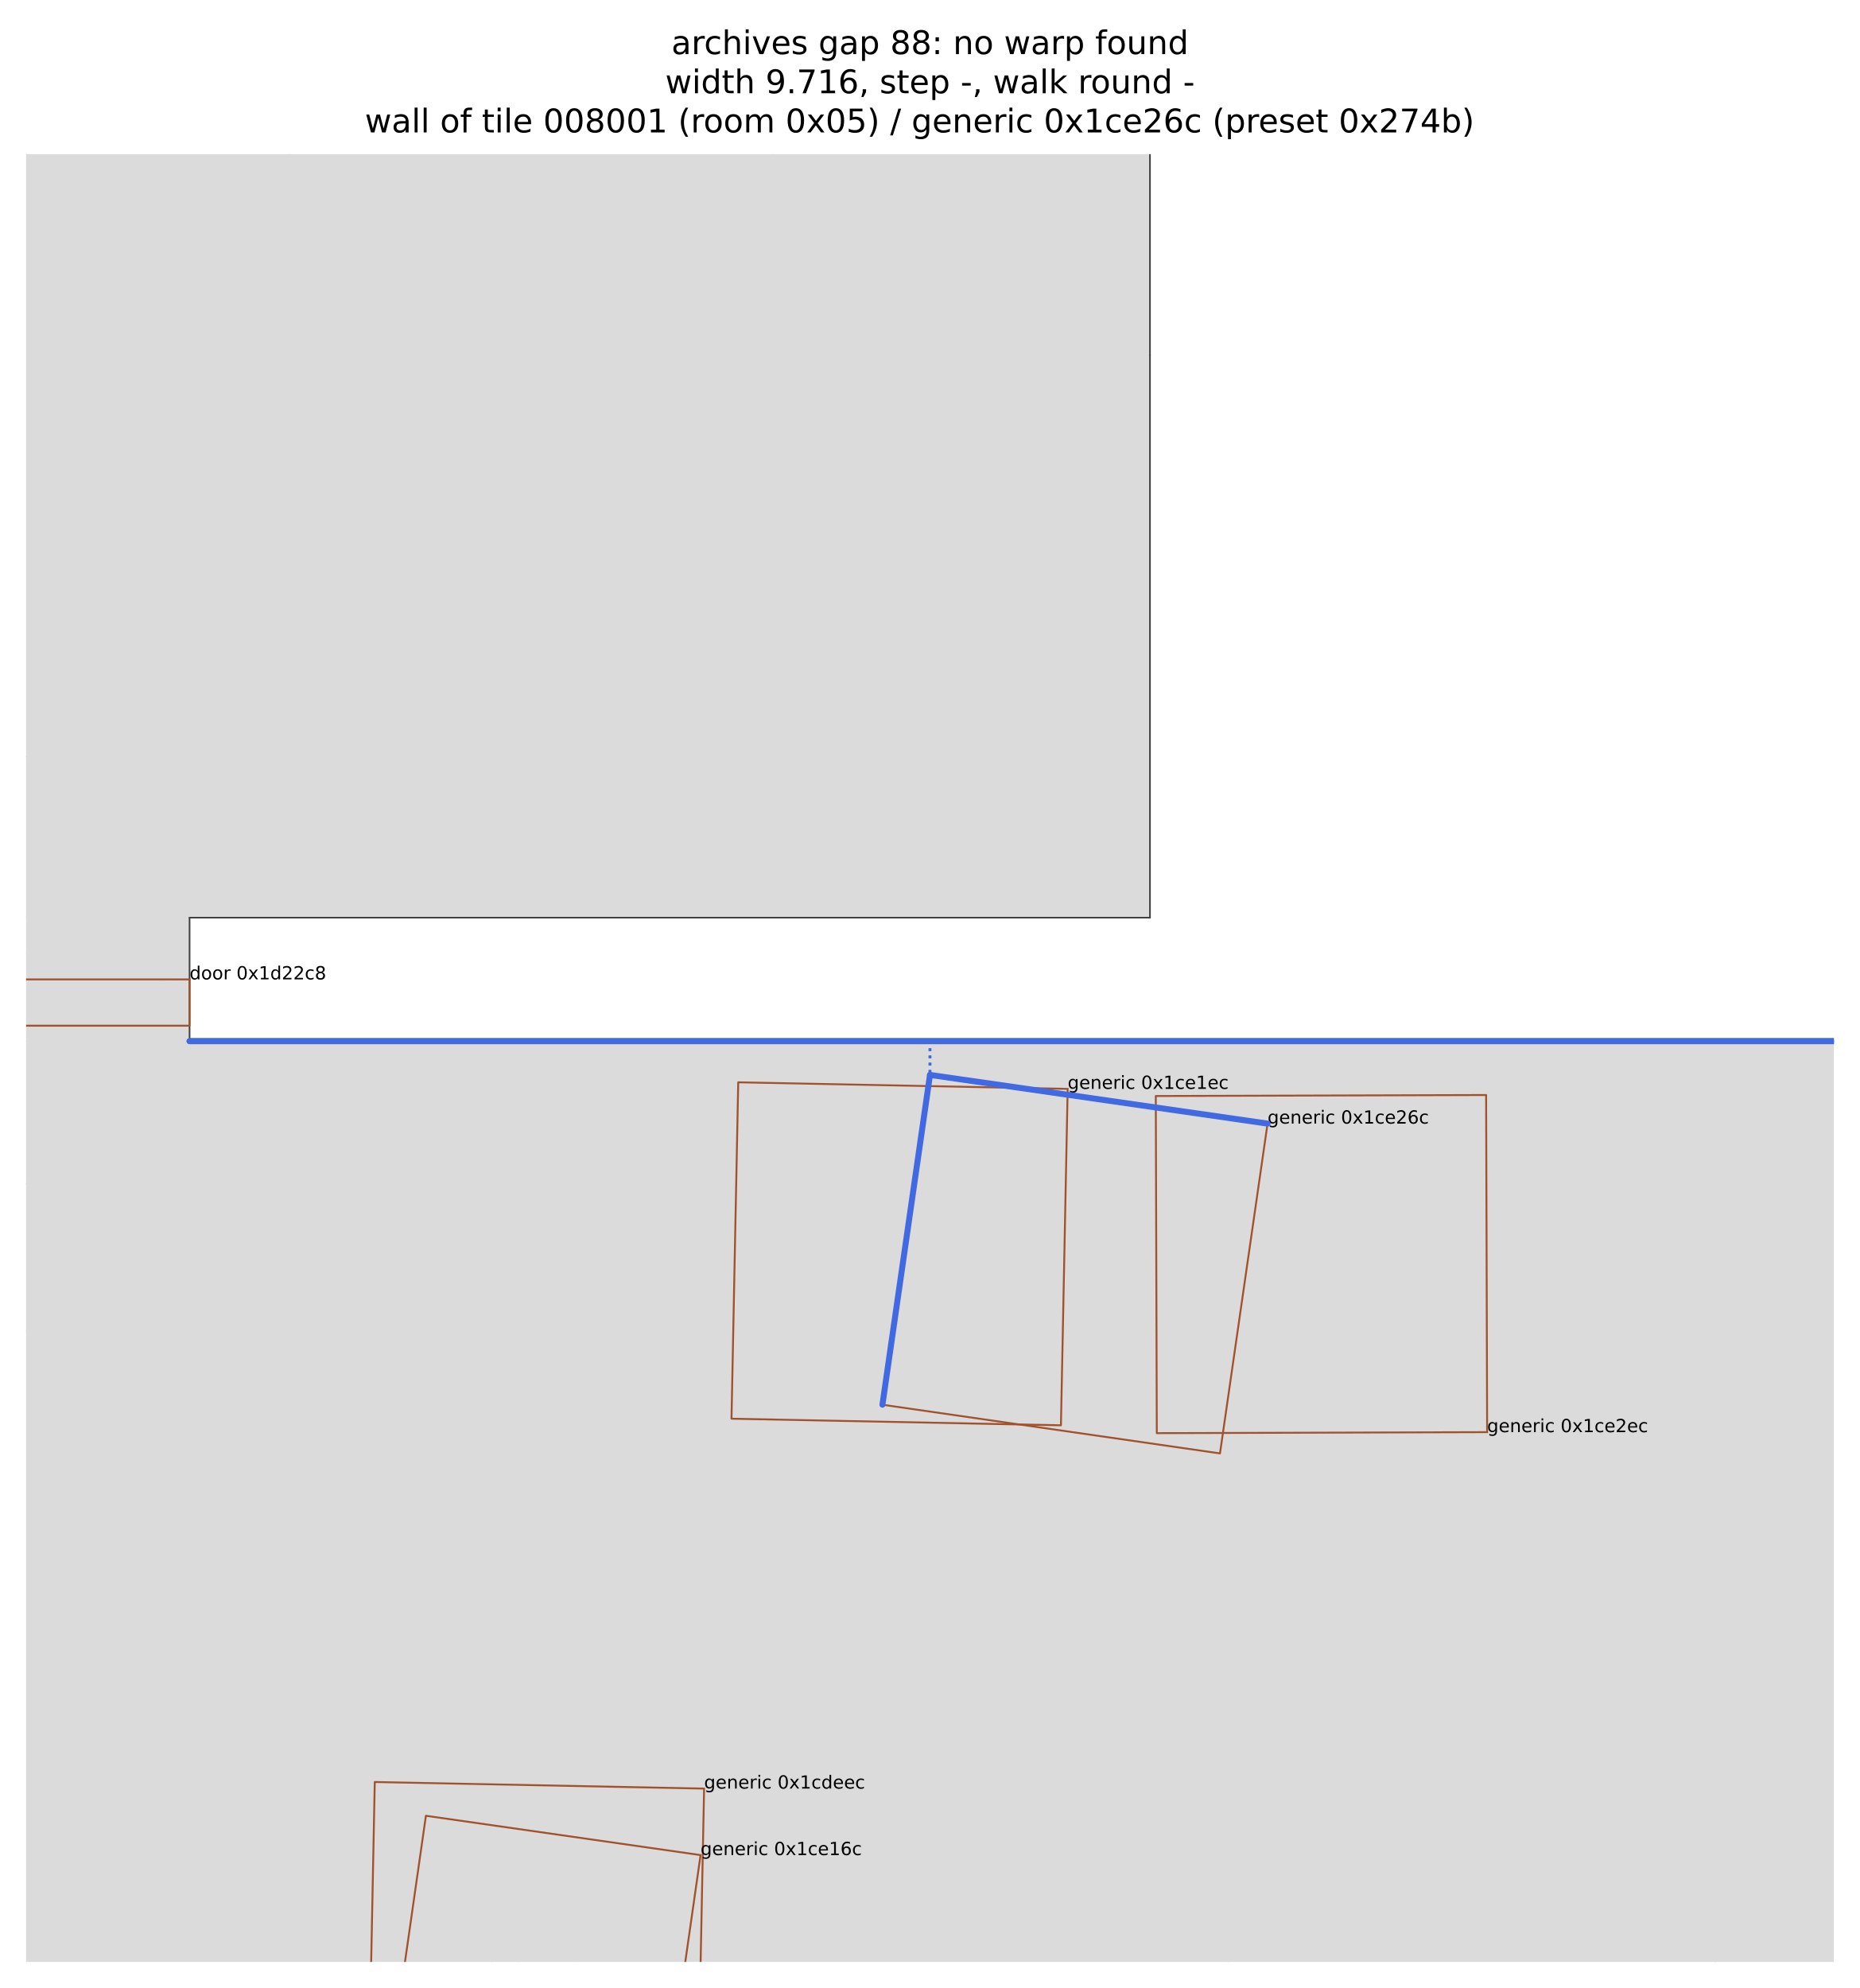
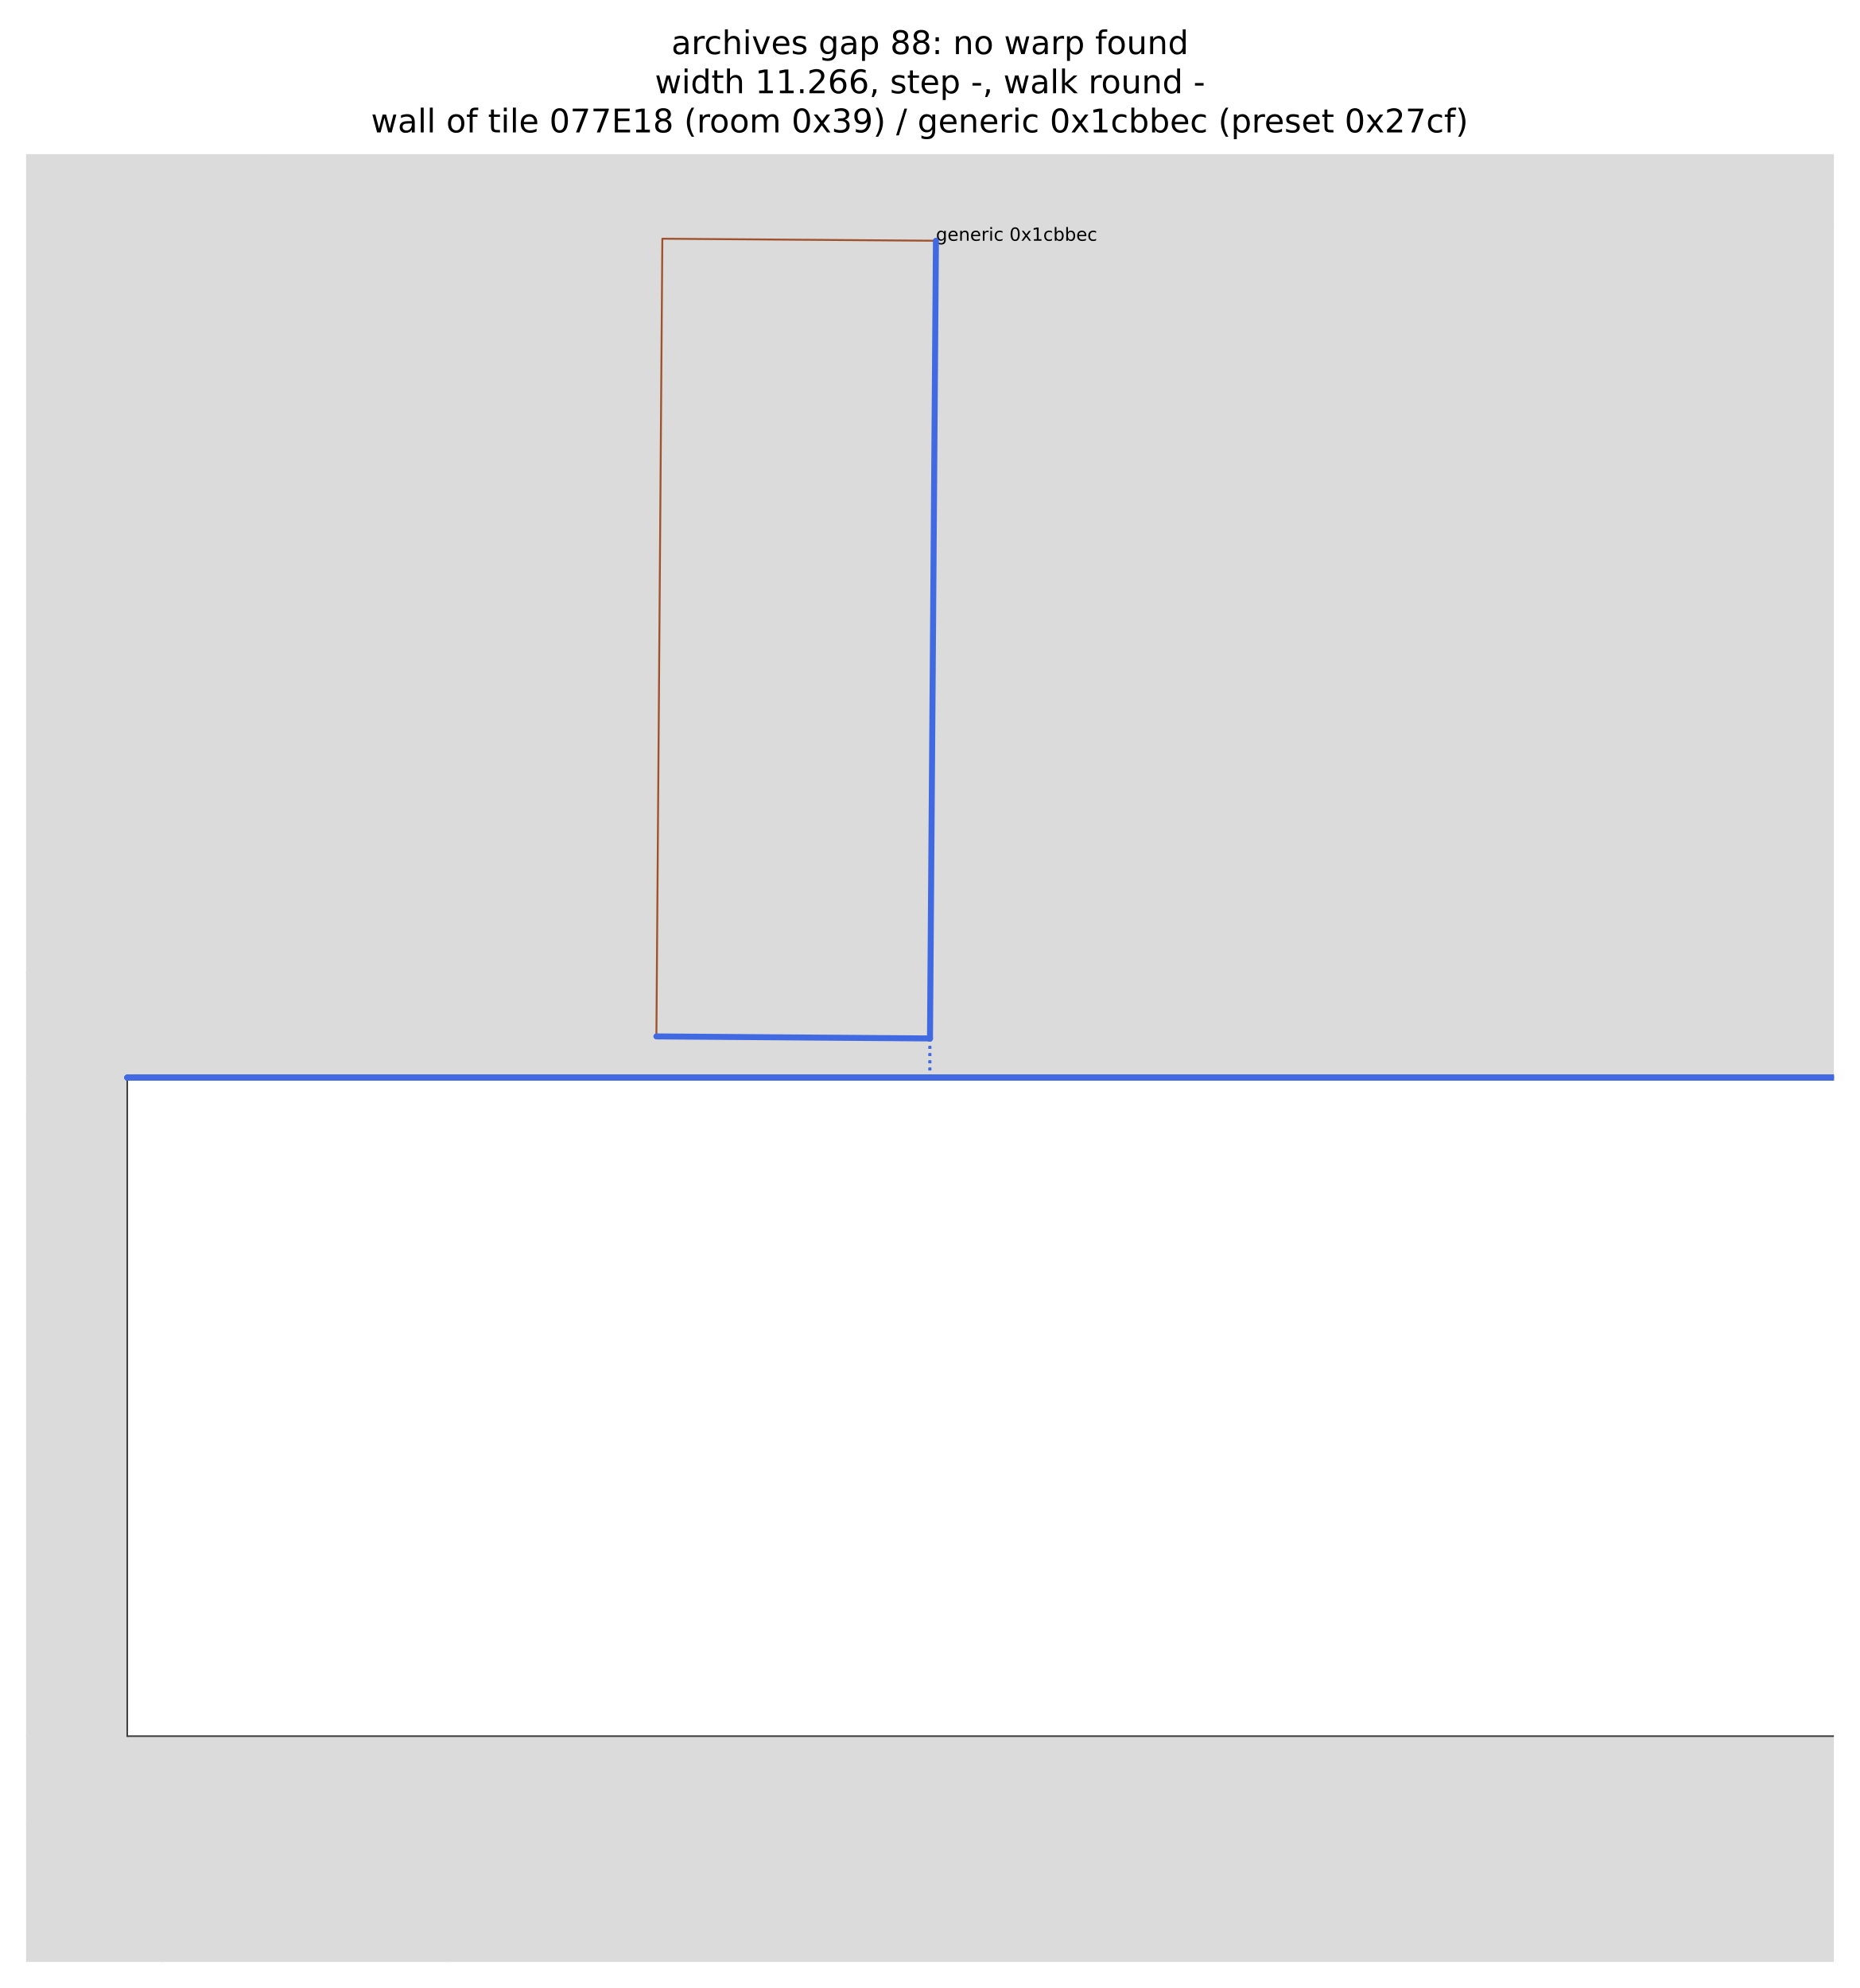
<svg xmlns="http://www.w3.org/2000/svg" width="513.36pt" height="548.704pt" viewBox="0 0 513.36 548.704" version="1.1">
  <style>path { vector-effect: non-scaling-stroke; }</style>
  <defs>
    <style type="text/css">*{stroke-linejoin: round; stroke-linecap: butt}</style>
  </defs>
  <g id="figure_1">
    <g id="patch_1">
      <path d="M 0 548.704  L 513.36 548.704  L 513.36 0  L 0 0  z " style="fill: #ffffff" />
    </g>
    <g id="axes_1">
      <g id="patch_2">
-         <path d="M -51.815 253.282  L 52.321 253.282  L 317.394 253.282  L 154.564 98.025  z " clip-path="url(#pb5d509a0ce)" style="fill: #dbdbdb; stroke: #dbdbdb; stroke-width: 0.3; stroke-linejoin: miter" />
+         <path d="M 362.677 710.186  L 627.751 479.194  L 35.122 479.194  z " clip-path="url(#pb5d509a0ce)" style="fill: #dbdbdb; stroke: #dbdbdb; stroke-width: 0.3; stroke-linejoin: miter" />
      </g>
      <g id="patch_3">
-         <path d="M -51.815 287.363  L 188.645 613.025  L -17.734 287.363  z " clip-path="url(#pb5d509a0ce)" style="fill: #dbdbdb; stroke: #dbdbdb; stroke-width: 0.3; stroke-linejoin: miter" />
+         <path d="M 601.243 984.727  L 625.857 511.381  L 627.751 479.194  L 362.677 710.186  z " clip-path="url(#pb5d509a0ce)" style="fill: #dbdbdb; stroke: #dbdbdb; stroke-width: 0.3; stroke-linejoin: miter" />
      </g>
      <g id="patch_4">
-         <path d="M 591.935 613.025  L 52.321 287.363  L 419.637 613.025  z " clip-path="url(#pb5d509a0ce)" style="fill: #dbdbdb; stroke: #dbdbdb; stroke-width: 0.3; stroke-linejoin: miter" />
+         <path d="M 35.122 297.429  L 112.751 -232.717  L -229.951 22.889  z " clip-path="url(#pb5d509a0ce)" style="fill: #dbdbdb; stroke: #dbdbdb; stroke-width: 0.3; stroke-linejoin: miter" />
      </g>
      <g id="patch_5">
-         <path d="M 591.935 613.025  L 591.935 287.363  L 52.321 287.363  z " clip-path="url(#pb5d509a0ce)" style="fill: #dbdbdb; stroke: #dbdbdb; stroke-width: 0.3; stroke-linejoin: miter" />
+         <path d="M 35.122 297.429  L 601.243 15.316  L 601.243 -232.717  z " clip-path="url(#pb5d509a0ce)" style="fill: #dbdbdb; stroke: #dbdbdb; stroke-width: 0.3; stroke-linejoin: miter" />
      </g>
      <g id="patch_6">
-         <path d="M 188.645 613.025  L 52.321 287.363  L -17.734 287.363  z " clip-path="url(#pb5d509a0ce)" style="fill: #dbdbdb; stroke: #dbdbdb; stroke-width: 0.3; stroke-linejoin: miter" />
+         <path d="M 601.243 -232.717  L 112.751 -232.717  L 35.122 297.429  z " clip-path="url(#pb5d509a0ce)" style="fill: #dbdbdb; stroke: #dbdbdb; stroke-width: 0.3; stroke-linejoin: miter" />
      </g>
      <g id="patch_7">
-         <path d="M 188.645 613.025  L 419.637 613.025  L 52.321 287.363  z " clip-path="url(#pb5d509a0ce)" style="fill: #dbdbdb; stroke: #dbdbdb; stroke-width: 0.3; stroke-linejoin: miter" />
+         <path d="M 601.243 297.429  L 601.243 15.316  L 35.122 297.429  z " clip-path="url(#pb5d509a0ce)" style="fill: #dbdbdb; stroke: #dbdbdb; stroke-width: 0.3; stroke-linejoin: miter" />
      </g>
      <g id="patch_8">
-         <path d="M -51.815 287.363  L -51.815 613.025  L 188.645 613.025  z " clip-path="url(#pb5d509a0ce)" style="fill: #dbdbdb; stroke: #dbdbdb; stroke-width: 0.3; stroke-linejoin: miter" />
+         <path d="M -229.951 22.889  L -417.396 297.429  L 35.122 297.429  z " clip-path="url(#pb5d509a0ce)" style="fill: #dbdbdb; stroke: #dbdbdb; stroke-width: 0.3; stroke-linejoin: miter" />
      </g>
      <g id="patch_9">
-         <path d="M -17.734 287.363  L 52.321 287.363  L 52.321 270.323  z " clip-path="url(#pb5d509a0ce)" style="fill: #dbdbdb; stroke: #dbdbdb; stroke-width: 0.3; stroke-linejoin: miter" />
+         <path d="M 35.122 297.429  L -417.396 297.429  L -417.396 479.194  z " clip-path="url(#pb5d509a0ce)" style="fill: #dbdbdb; stroke: #dbdbdb; stroke-width: 0.3; stroke-linejoin: miter" />
      </g>
      <g id="patch_10">
-         <path d="M -17.734 287.363  L 52.321 270.323  L -34.774 270.323  z " clip-path="url(#pb5d509a0ce)" style="fill: #dbdbdb; stroke: #dbdbdb; stroke-width: 0.3; stroke-linejoin: miter" />
+         <path d="M 35.122 297.429  L -417.396 479.194  L 35.122 479.194  z " clip-path="url(#pb5d509a0ce)" style="fill: #dbdbdb; stroke: #dbdbdb; stroke-width: 0.3; stroke-linejoin: miter" />
      </g>
      <g id="patch_11">
-         <path d="M 52.321 270.323  L -51.815 253.282  L -34.774 270.323  z " clip-path="url(#pb5d509a0ce)" style="fill: #dbdbdb; stroke: #dbdbdb; stroke-width: 0.3; stroke-linejoin: miter" />
+         <path d="M 112.751 984.727  L 35.122 479.194  L -229.951 710.186  z " clip-path="url(#pb5d509a0ce)" style="fill: #dbdbdb; stroke: #dbdbdb; stroke-width: 0.3; stroke-linejoin: miter" />
      </g>
      <g id="patch_12">
-         <path d="M 52.321 270.323  L 52.321 253.282  L -51.815 253.282  z " clip-path="url(#pb5d509a0ce)" style="fill: #dbdbdb; stroke: #dbdbdb; stroke-width: 0.3; stroke-linejoin: miter" />
+         <path d="M 35.122 479.194  L 112.751 984.727  L 362.677 710.186  z " clip-path="url(#pb5d509a0ce)" style="fill: #dbdbdb; stroke: #dbdbdb; stroke-width: 0.3; stroke-linejoin: miter" />
      </g>
      <g id="patch_13">
-         <path d="M 154.564 98.025  L -51.815 -55.339  L -51.815 253.282  z " clip-path="url(#pb5d509a0ce)" style="fill: #dbdbdb; stroke: #dbdbdb; stroke-width: 0.3; stroke-linejoin: miter" />
-       </g>
-       <g id="patch_14">
-         <path d="M 154.564 98.025  L 317.394 253.282  L 317.394 98.025  z " clip-path="url(#pb5d509a0ce)" style="fill: #dbdbdb; stroke: #dbdbdb; stroke-width: 0.3; stroke-linejoin: miter" />
-       </g>
-       <g id="patch_15">
-         <path d="M 154.564 98.025  L 317.394 98.025  L 317.394 -55.339  z " clip-path="url(#pb5d509a0ce)" style="fill: #dbdbdb; stroke: #dbdbdb; stroke-width: 0.3; stroke-linejoin: miter" />
-       </g>
-       <g id="patch_16">
-         <path d="M 317.394 -55.339  L -51.815 -55.339  L 154.564 98.025  z " clip-path="url(#pb5d509a0ce)" style="fill: #dbdbdb; stroke: #dbdbdb; stroke-width: 0.3; stroke-linejoin: miter" />
+         <path d="M -229.951 710.186  L 35.122 479.194  L -417.396 479.194  z " clip-path="url(#pb5d509a0ce)" style="fill: #dbdbdb; stroke: #dbdbdb; stroke-width: 0.3; stroke-linejoin: miter" />
      </g>
      <g id="line2d_1">
-         <path d="M 52.321 253.282  L 317.394 253.282  " clip-path="url(#pb5d509a0ce)" style="fill: none; stroke: #404040; stroke-width: 0.6; stroke-linecap: round" />
+         <path d="M 514.36 479.194  L 35.122 479.194  " clip-path="url(#pb5d509a0ce)" style="fill: none; stroke: #404040; stroke-width: 0.6; stroke-linecap: round" />
      </g>
      <g id="line2d_2">
        <path clip-path="url(#pb5d509a0ce)" style="fill: none; stroke: #404040; stroke-width: 0.6; stroke-linecap: round" />
      </g>
      <g id="line2d_3">
-         <path d="M 514.36 287.363  L 52.321 287.363  " clip-path="url(#pb5d509a0ce)" style="fill: none; stroke: #404040; stroke-width: 0.6; stroke-linecap: round" />
+         <path clip-path="url(#pb5d509a0ce)" style="fill: none; stroke: #404040; stroke-width: 0.6; stroke-linecap: round" />
      </g>
      <g id="line2d_4">
-         <path d="M 52.321 287.363  L 52.321 270.323  " clip-path="url(#pb5d509a0ce)" style="fill: none; stroke: #404040; stroke-width: 0.6; stroke-linecap: round" />
+         <path clip-path="url(#pb5d509a0ce)" style="fill: none; stroke: #404040; stroke-width: 0.6; stroke-linecap: round" />
      </g>
      <g id="line2d_5">
-         <path d="M 52.321 270.323  L 52.321 253.282  " clip-path="url(#pb5d509a0ce)" style="fill: none; stroke: #404040; stroke-width: 0.6; stroke-linecap: round" />
+         <path d="M 35.122 297.429  L 514.36 297.429  " clip-path="url(#pb5d509a0ce)" style="fill: none; stroke: #404040; stroke-width: 0.6; stroke-linecap: round" />
      </g>
      <g id="line2d_6">
-         <path d="M 317.394 253.282  L 317.394 98.025  " clip-path="url(#pb5d509a0ce)" style="fill: none; stroke: #404040; stroke-width: 0.6; stroke-linecap: round" />
+         <path clip-path="url(#pb5d509a0ce)" style="fill: none; stroke: #404040; stroke-width: 0.6; stroke-linecap: round" />
      </g>
      <g id="line2d_7">
-         <path d="M 317.394 98.025  L 317.394 -1  " clip-path="url(#pb5d509a0ce)" style="fill: none; stroke: #404040; stroke-width: 0.6; stroke-linecap: round" />
+         <path d="M 35.122 479.194  L 35.122 297.429  " clip-path="url(#pb5d509a0ce)" style="fill: none; stroke: #404040; stroke-width: 0.6; stroke-linecap: round" />
      </g>
      <g id="line2d_8">
-         <path clip-path="url(#pb5d509a0ce)" style="fill: none; stroke: #404040; stroke-width: 0.6; stroke-linecap: round" />
+         <path clip-path="url(#pb5d509a0ce)" style="fill: none; stroke: #a0522d; stroke-width: 0.7; stroke-linecap: square" />
+       </g>
+       <g id="text_1">
+         <g clip-path="url(#pb5d509a0ce)">
+           <text style="font-size: 5px; font-family: 'DejaVu Sans', 'Bitstream Vera Sans', 'Computer Modern Sans Serif', 'Lucida Grande', 'Verdana', 'Geneva', 'Lucid', 'Arial', 'Helvetica', 'Avant Garde', sans-serif; text-anchor: start" x="-135.375" y="155.44" transform="rotate(-0 -135.3745 155.4396)">generic 0x1cba6c</text>
+         </g>
      </g>
      <g id="line2d_9">
        <path clip-path="url(#pb5d509a0ce)" style="fill: none; stroke: #a0522d; stroke-width: 0.7; stroke-linecap: square" />
      </g>
-       <g id="text_1">
+       <g id="text_2">
        <g clip-path="url(#pb5d509a0ce)">
-           <text style="font-size: 5px; font-family: 'DejaVu Sans', 'Bitstream Vera Sans', 'Computer Modern Sans Serif', 'Lucida Grande', 'Verdana', 'Geneva', 'Lucid', 'Arial', 'Helvetica', 'Avant Garde', sans-serif; text-anchor: start" x="414.222" y="683.118" transform="rotate(-0 414.2224 683.1178)">generic 0x1cdc6c</text>
+           <text style="font-size: 5px; font-family: 'DejaVu Sans', 'Bitstream Vera Sans', 'Computer Modern Sans Serif', 'Lucida Grande', 'Verdana', 'Geneva', 'Lucid', 'Arial', 'Helvetica', 'Avant Garde', sans-serif; text-anchor: start" x="414.358" y="897.522" transform="rotate(-0 414.3582 897.5217)">generic 0x1cb7ec</text>
        </g>
      </g>
      <g id="line2d_10">
-         <path d="M 52.321 270.323  L 52.321 270.323  L 52.321 283.103  L -1 283.103  M -1 270.323  L 52.321 270.323  " clip-path="url(#pb5d509a0ce)" style="fill: none; stroke: #a0522d; stroke-width: 0.7; stroke-linecap: square" />
+         <path clip-path="url(#pb5d509a0ce)" style="fill: none; stroke: #a0522d; stroke-width: 0.7; stroke-linecap: square" />
      </g>
-       <g id="text_2">
+       <g id="text_3">
        <g clip-path="url(#pb5d509a0ce)">
-           <text style="font-size: 5px; font-family: 'DejaVu Sans', 'Bitstream Vera Sans', 'Computer Modern Sans Serif', 'Lucida Grande', 'Verdana', 'Geneva', 'Lucid', 'Arial', 'Helvetica', 'Avant Garde', sans-serif; text-anchor: start" x="52.321" y="270.323" transform="rotate(-0 52.32109 270.3227)">door 0x1d22c8</text>
+           <text style="font-size: 5px; font-family: 'DejaVu Sans', 'Bitstream Vera Sans', 'Computer Modern Sans Serif', 'Lucida Grande', 'Verdana', 'Geneva', 'Lucid', 'Arial', 'Helvetica', 'Avant Garde', sans-serif; text-anchor: start" x="24.336" y="-94.532" transform="rotate(-0 24.33559 -94.53209)">generic 0x1cbaec</text>
        </g>
      </g>
      <g id="line2d_11">
-         <path d="M 194.333 493.667  L 193.211 549.704  M 102.279 549.704  L 103.437 491.848  L 103.442 491.848  L 194.333 493.667  " clip-path="url(#pb5d509a0ce)" style="fill: none; stroke: #a0522d; stroke-width: 0.7; stroke-linecap: square" />
-       </g>
-       <g id="text_3">
-         <g clip-path="url(#pb5d509a0ce)">
-           <text style="font-size: 5px; font-family: 'DejaVu Sans', 'Bitstream Vera Sans', 'Computer Modern Sans Serif', 'Lucida Grande', 'Verdana', 'Geneva', 'Lucid', 'Arial', 'Helvetica', 'Avant Garde', sans-serif; text-anchor: start" x="194.333" y="493.667" transform="rotate(-0 194.3328 493.6672)">generic 0x1cdeec</text>
-         </g>
-       </g>
-       <g id="line2d_12">
        <path clip-path="url(#pb5d509a0ce)" style="fill: none; stroke: #a0522d; stroke-width: 0.7; stroke-linecap: square" />
      </g>
      <g id="text_4">
        <g clip-path="url(#pb5d509a0ce)">
-           <text style="font-size: 5px; font-family: 'DejaVu Sans', 'Bitstream Vera Sans', 'Computer Modern Sans Serif', 'Lucida Grande', 'Verdana', 'Geneva', 'Lucid', 'Arial', 'Helvetica', 'Avant Garde', sans-serif; text-anchor: start" x="260.601" y="601.59" transform="rotate(-0 260.6011 601.5899)">generic 0x1cde6c</text>
+           <text style="font-size: 5px; font-family: 'DejaVu Sans', 'Bitstream Vera Sans', 'Computer Modern Sans Serif', 'Lucida Grande', 'Verdana', 'Geneva', 'Lucid', 'Arial', 'Helvetica', 'Avant Garde', sans-serif; text-anchor: start" x="234.486" y="624.952" transform="rotate(-0 234.4865 624.9524)">generic 0x1cb86c</text>
+         </g>
+       </g>
+       <g id="line2d_12">
+         <path d="M 514.36 16.589  L 354.545 15.347  L 354.545 15.311  L 354.671 -1  " clip-path="url(#pb5d509a0ce)" style="fill: none; stroke: #a0522d; stroke-width: 0.7; stroke-linecap: square" />
+       </g>
+       <g id="text_5">
+         <g clip-path="url(#pb5d509a0ce)">
+           <text style="font-size: 5px; font-family: 'DejaVu Sans', 'Bitstream Vera Sans', 'Computer Modern Sans Serif', 'Lucida Grande', 'Verdana', 'Geneva', 'Lucid', 'Arial', 'Helvetica', 'Avant Garde', sans-serif; text-anchor: start" x="582.868" y="-56.665" transform="rotate(-0 582.8685 -56.66476)">generic 0x1cbb6c</text>
        </g>
      </g>
      <g id="line2d_13">
-         <path clip-path="url(#pb5d509a0ce)" style="fill: none; stroke: #a0522d; stroke-width: 0.7; stroke-linecap: square" />
+         <path d="M 258.322 66.449  L 256.68 286.619  L 256.644 286.619  L 181.168 286.057  L 182.81 65.886  L 182.846 65.886  L 258.322 66.449  " clip-path="url(#pb5d509a0ce)" style="fill: none; stroke: #a0522d; stroke-width: 0.7; stroke-linecap: square" />
      </g>
-       <g id="text_5">
+       <g id="text_6">
        <g clip-path="url(#pb5d509a0ce)">
-           <text style="font-size: 5px; font-family: 'DejaVu Sans', 'Bitstream Vera Sans', 'Computer Modern Sans Serif', 'Lucida Grande', 'Verdana', 'Geneva', 'Lucid', 'Arial', 'Helvetica', 'Avant Garde', sans-serif; text-anchor: start" x="-53.708" y="427.473" transform="rotate(-0 -53.70826 427.4733)">generic 0x1cd96c</text>
+           <text style="font-size: 5px; font-family: 'DejaVu Sans', 'Bitstream Vera Sans', 'Computer Modern Sans Serif', 'Lucida Grande', 'Verdana', 'Geneva', 'Lucid', 'Arial', 'Helvetica', 'Avant Garde', sans-serif; text-anchor: start" x="258.322" y="66.449" transform="rotate(-0 258.3217 66.44899)">generic 0x1cbbec</text>
        </g>
      </g>
      <g id="line2d_14">
        <path clip-path="url(#pb5d509a0ce)" style="fill: none; stroke: #a0522d; stroke-width: 0.7; stroke-linecap: square" />
      </g>
-       <g id="text_6">
+       <g id="text_7">
        <g clip-path="url(#pb5d509a0ce)">
-           <text style="font-size: 5px; font-family: 'DejaVu Sans', 'Bitstream Vera Sans', 'Computer Modern Sans Serif', 'Lucida Grande', 'Verdana', 'Geneva', 'Lucid', 'Arial', 'Helvetica', 'Avant Garde', sans-serif; text-anchor: start" x="280.881" y="605.639" transform="rotate(-0 280.8806 605.6393)">generic 0x1cddec</text>
+           <text style="font-size: 5px; font-family: 'DejaVu Sans', 'Bitstream Vera Sans', 'Computer Modern Sans Serif', 'Lucida Grande', 'Verdana', 'Geneva', 'Lucid', 'Arial', 'Helvetica', 'Avant Garde', sans-serif; text-anchor: start" x="-131.624" y="509.502" transform="rotate(-0 -131.6239 509.5018)">generic 0x1cb9ec</text>
        </g>
      </g>
      <g id="line2d_15">
        <path clip-path="url(#pb5d509a0ce)" style="fill: none; stroke: #a0522d; stroke-width: 0.7; stroke-linecap: square" />
      </g>
-       <g id="text_7">
+       <g id="text_8">
        <g clip-path="url(#pb5d509a0ce)">
-           <text style="font-size: 5px; font-family: 'DejaVu Sans', 'Bitstream Vera Sans', 'Computer Modern Sans Serif', 'Lucida Grande', 'Verdana', 'Geneva', 'Lucid', 'Arial', 'Helvetica', 'Avant Garde', sans-serif; text-anchor: start" x="158.352" y="631.884" transform="rotate(-0 158.352 631.8838)">generic 0x1cdf6c</text>
+           <text style="font-size: 5px; font-family: 'DejaVu Sans', 'Bitstream Vera Sans', 'Computer Modern Sans Serif', 'Lucida Grande', 'Verdana', 'Geneva', 'Lucid', 'Arial', 'Helvetica', 'Avant Garde', sans-serif; text-anchor: start" x="-172.59" y="999.842" transform="rotate(-0 -172.5905 999.8419)">generic 0x1cb96c</text>
        </g>
      </g>
+       <g id="text_9">
+         <text style="font-size: 9px; font-family: 'DejaVu Sans', 'Bitstream Vera Sans', 'Computer Modern Sans Serif', 'Lucida Grande', 'Verdana', 'Geneva', 'Lucid', 'Arial', 'Helvetica', 'Avant Garde', sans-serif" transform="translate(185.3065 14.93947)">archives gap 88: no warp found</text>
+         <text style="font-size: 9px; font-family: 'DejaVu Sans', 'Bitstream Vera Sans', 'Computer Modern Sans Serif', 'Lucida Grande', 'Verdana', 'Geneva', 'Lucid', 'Arial', 'Helvetica', 'Avant Garde', sans-serif" transform="translate(180.7502 25.74193)">width 11.266, step -, walk round -</text>
+         <text style="font-size: 9px; font-family: 'DejaVu Sans', 'Bitstream Vera Sans', 'Computer Modern Sans Serif', 'Lucida Grande', 'Verdana', 'Geneva', 'Lucid', 'Arial', 'Helvetica', 'Avant Garde', sans-serif" transform="translate(102.4109 36.5444)">wall of tile 077E18 (room 0x39)  /  generic 0x1cbbec (preset 0x27cf)</text>
+       </g>
      <g id="line2d_16">
-         <path clip-path="url(#pb5d509a0ce)" style="fill: none; stroke: #a0522d; stroke-width: 0.7; stroke-linecap: square" />
-       </g>
-       <g id="text_8">
-         <g clip-path="url(#pb5d509a0ce)">
-           <text style="font-size: 5px; font-family: 'DejaVu Sans', 'Bitstream Vera Sans', 'Computer Modern Sans Serif', 'Lucida Grande', 'Verdana', 'Geneva', 'Lucid', 'Arial', 'Helvetica', 'Avant Garde', sans-serif; text-anchor: start" x="177.55" y="633.89" transform="rotate(-0 177.5498 633.8898)">generic 0x1cdfec</text>
-         </g>
+         <path d="M 35.122 297.429  L 514.36 297.429  " clip-path="url(#pb5d509a0ce)" style="fill: none; stroke: #4169e1; stroke-width: 2.2; stroke-linecap: round" />
      </g>
      <g id="line2d_17">
-         <path d="M 193.359 512.02  L 193.358 512.027  L 187.964 549.704  M 110.602 549.704  L 117.552 501.167  L 193.359 512.02  " clip-path="url(#pb5d509a0ce)" style="fill: none; stroke: #a0522d; stroke-width: 0.7; stroke-linecap: square" />
-       </g>
-       <g id="text_9">
-         <g clip-path="url(#pb5d509a0ce)">
-           <text style="font-size: 5px; font-family: 'DejaVu Sans', 'Bitstream Vera Sans', 'Computer Modern Sans Serif', 'Lucida Grande', 'Verdana', 'Geneva', 'Lucid', 'Arial', 'Helvetica', 'Avant Garde', sans-serif; text-anchor: start" x="193.359" y="512.02" transform="rotate(-0 193.3594 512.0203)">generic 0x1ce16c</text>
-         </g>
+         <path d="M 258.322 66.449  L 256.68 286.619  " clip-path="url(#pb5d509a0ce)" style="fill: none; stroke: #4169e1; stroke-width: 2.2; stroke-linecap: round" />
      </g>
      <g id="line2d_18">
-         <path d="M 294.681 300.542  L 292.823 393.393  L 292.817 393.393  L 201.897 391.574  L 203.755 298.723  L 203.76 298.723  L 294.681 300.542  " clip-path="url(#pb5d509a0ce)" style="fill: none; stroke: #a0522d; stroke-width: 0.7; stroke-linecap: square" />
-       </g>
-       <g id="text_10">
-         <g clip-path="url(#pb5d509a0ce)">
-           <text style="font-size: 5px; font-family: 'DejaVu Sans', 'Bitstream Vera Sans', 'Computer Modern Sans Serif', 'Lucida Grande', 'Verdana', 'Geneva', 'Lucid', 'Arial', 'Helvetica', 'Avant Garde', sans-serif; text-anchor: start" x="294.681" y="300.542" transform="rotate(-0 294.6808 300.5423)">generic 0x1ce1ec</text>
-         </g>
+         <path d="M 35.122 297.429  L 514.36 297.429  " clip-path="url(#pb5d509a0ce)" style="fill: none; stroke: #4169e1; stroke-width: 2.2; stroke-linecap: round" />
      </g>
      <g id="line2d_19">
-         <path d="M 349.849 310.122  L 349.849 310.128  L 336.721 401.154  L 243.552 387.718  L 243.553 387.712  L 256.68 296.686  L 349.849 310.122  " clip-path="url(#pb5d509a0ce)" style="fill: none; stroke: #a0522d; stroke-width: 0.7; stroke-linecap: square" />
-       </g>
-       <g id="text_11">
-         <g clip-path="url(#pb5d509a0ce)">
-           <text style="font-size: 5px; font-family: 'DejaVu Sans', 'Bitstream Vera Sans', 'Computer Modern Sans Serif', 'Lucida Grande', 'Verdana', 'Geneva', 'Lucid', 'Arial', 'Helvetica', 'Avant Garde', sans-serif; text-anchor: start" x="349.849" y="310.122" transform="rotate(-0 349.8493 310.1222)">generic 0x1ce26c</text>
-         </g>
+         <path d="M 256.68 286.619  L 256.644 286.619  " clip-path="url(#pb5d509a0ce)" style="fill: none; stroke: #4169e1; stroke-width: 2.2; stroke-linecap: round" />
      </g>
      <g id="line2d_20">
-         <path clip-path="url(#pb5d509a0ce)" style="fill: none; stroke: #a0522d; stroke-width: 0.7; stroke-linecap: square" />
-       </g>
-       <g id="text_12">
-         <g clip-path="url(#pb5d509a0ce)">
-           <text style="font-size: 5px; font-family: 'DejaVu Sans', 'Bitstream Vera Sans', 'Computer Modern Sans Serif', 'Lucida Grande', 'Verdana', 'Geneva', 'Lucid', 'Arial', 'Helvetica', 'Avant Garde', sans-serif; text-anchor: start" x="393.13" y="671.719" transform="rotate(-0 393.1297 671.7194)">generic 0x1cdbec</text>
-         </g>
+         <path d="M 35.122 297.429  L 514.36 297.429  " clip-path="url(#pb5d509a0ce)" style="fill: none; stroke: #4169e1; stroke-width: 2.2; stroke-linecap: round" />
      </g>
      <g id="line2d_21">
-         <path d="M 410.457 395.285  L 319.289 395.561  L 319.283 395.561  L 319.001 302.511  L 410.169 302.235  L 410.175 302.235  L 410.457 395.285  " clip-path="url(#pb5d509a0ce)" style="fill: none; stroke: #a0522d; stroke-width: 0.7; stroke-linecap: square" />
-       </g>
-       <g id="text_13">
-         <g clip-path="url(#pb5d509a0ce)">
-           <text style="font-size: 5px; font-family: 'DejaVu Sans', 'Bitstream Vera Sans', 'Computer Modern Sans Serif', 'Lucida Grande', 'Verdana', 'Geneva', 'Lucid', 'Arial', 'Helvetica', 'Avant Garde', sans-serif; text-anchor: start" x="410.457" y="395.285" transform="rotate(-0 410.4565 395.2849)">generic 0x1ce2ec</text>
-         </g>
-       </g>
-       <g id="text_14">
-         <text style="font-size: 9px; font-family: 'DejaVu Sans', 'Bitstream Vera Sans', 'Computer Modern Sans Serif', 'Lucida Grande', 'Verdana', 'Geneva', 'Lucid', 'Arial', 'Helvetica', 'Avant Garde', sans-serif" transform="translate(185.3065 14.93947)">archives gap 88: no warp found</text>
-         <text style="font-size: 9px; font-family: 'DejaVu Sans', 'Bitstream Vera Sans', 'Computer Modern Sans Serif', 'Lucida Grande', 'Verdana', 'Geneva', 'Lucid', 'Arial', 'Helvetica', 'Avant Garde', sans-serif" transform="translate(183.6134 25.74193)">width 9.716, step -, walk round -</text>
-         <text style="font-size: 9px; font-family: 'DejaVu Sans', 'Bitstream Vera Sans', 'Computer Modern Sans Serif', 'Lucida Grande', 'Verdana', 'Geneva', 'Lucid', 'Arial', 'Helvetica', 'Avant Garde', sans-serif" transform="translate(100.717 36.5444)">wall of tile 008001 (room 0x05)  /  generic 0x1ce26c (preset 0x274b)</text>
+         <path d="M 256.644 286.619  L 181.168 286.057  " clip-path="url(#pb5d509a0ce)" style="fill: none; stroke: #4169e1; stroke-width: 2.2; stroke-linecap: round" />
      </g>
      <g id="line2d_22">
-         <path d="M 514.36 287.363  L 52.321 287.363  " clip-path="url(#pb5d509a0ce)" style="fill: none; stroke: #4169e1; stroke-width: 2.2; stroke-linecap: round" />
+         <path d="M 256.68 297.429  L 256.68 286.619  " clip-path="url(#pb5d509a0ce)" style="fill: none; stroke-dasharray: 1,1.65; stroke-dashoffset: 0; stroke: #4169e1" />
      </g>
      <g id="line2d_23">
-         <path d="M 243.553 387.712  L 256.68 296.686  " clip-path="url(#pb5d509a0ce)" style="fill: none; stroke: #4169e1; stroke-width: 2.2; stroke-linecap: round" />
+         <path d="M 256.662 297.429  L 256.662 286.619  " clip-path="url(#pb5d509a0ce)" style="fill: none; stroke-dasharray: 1,1.65; stroke-dashoffset: 0; stroke: #4169e1" />
      </g>
      <g id="line2d_24">
-         <path d="M 514.36 287.363  L 52.321 287.363  " clip-path="url(#pb5d509a0ce)" style="fill: none; stroke: #4169e1; stroke-width: 2.2; stroke-linecap: round" />
-       </g>
-       <g id="line2d_25">
-         <path d="M 256.68 296.686  L 349.849 310.122  " clip-path="url(#pb5d509a0ce)" style="fill: none; stroke: #4169e1; stroke-width: 2.2; stroke-linecap: round" />
-       </g>
-       <g id="line2d_26">
-         <path d="M 256.68 287.363  L 256.68 296.686  " clip-path="url(#pb5d509a0ce)" style="fill: none; stroke-dasharray: 1,1.65; stroke-dashoffset: 0; stroke: #4169e1" />
-       </g>
-       <g id="line2d_27">
-         <path d="M 256.68 287.363  L 256.68 296.686  " clip-path="url(#pb5d509a0ce)" style="fill: none; stroke-dasharray: 1,1.65; stroke-dashoffset: 0; stroke: #4169e1" />
+         <path d="M 256.644 297.429  L 256.644 286.619  " clip-path="url(#pb5d509a0ce)" style="fill: none; stroke-dasharray: 1,1.65; stroke-dashoffset: 0; stroke: #4169e1" />
      </g>
    </g>
  </g>
  <defs>
    <clipPath id="pb5d509a0ce">
      <rect x="7.2" y="42.544" width="498.96" height="498.96" />
    </clipPath>
  </defs>
</svg>
